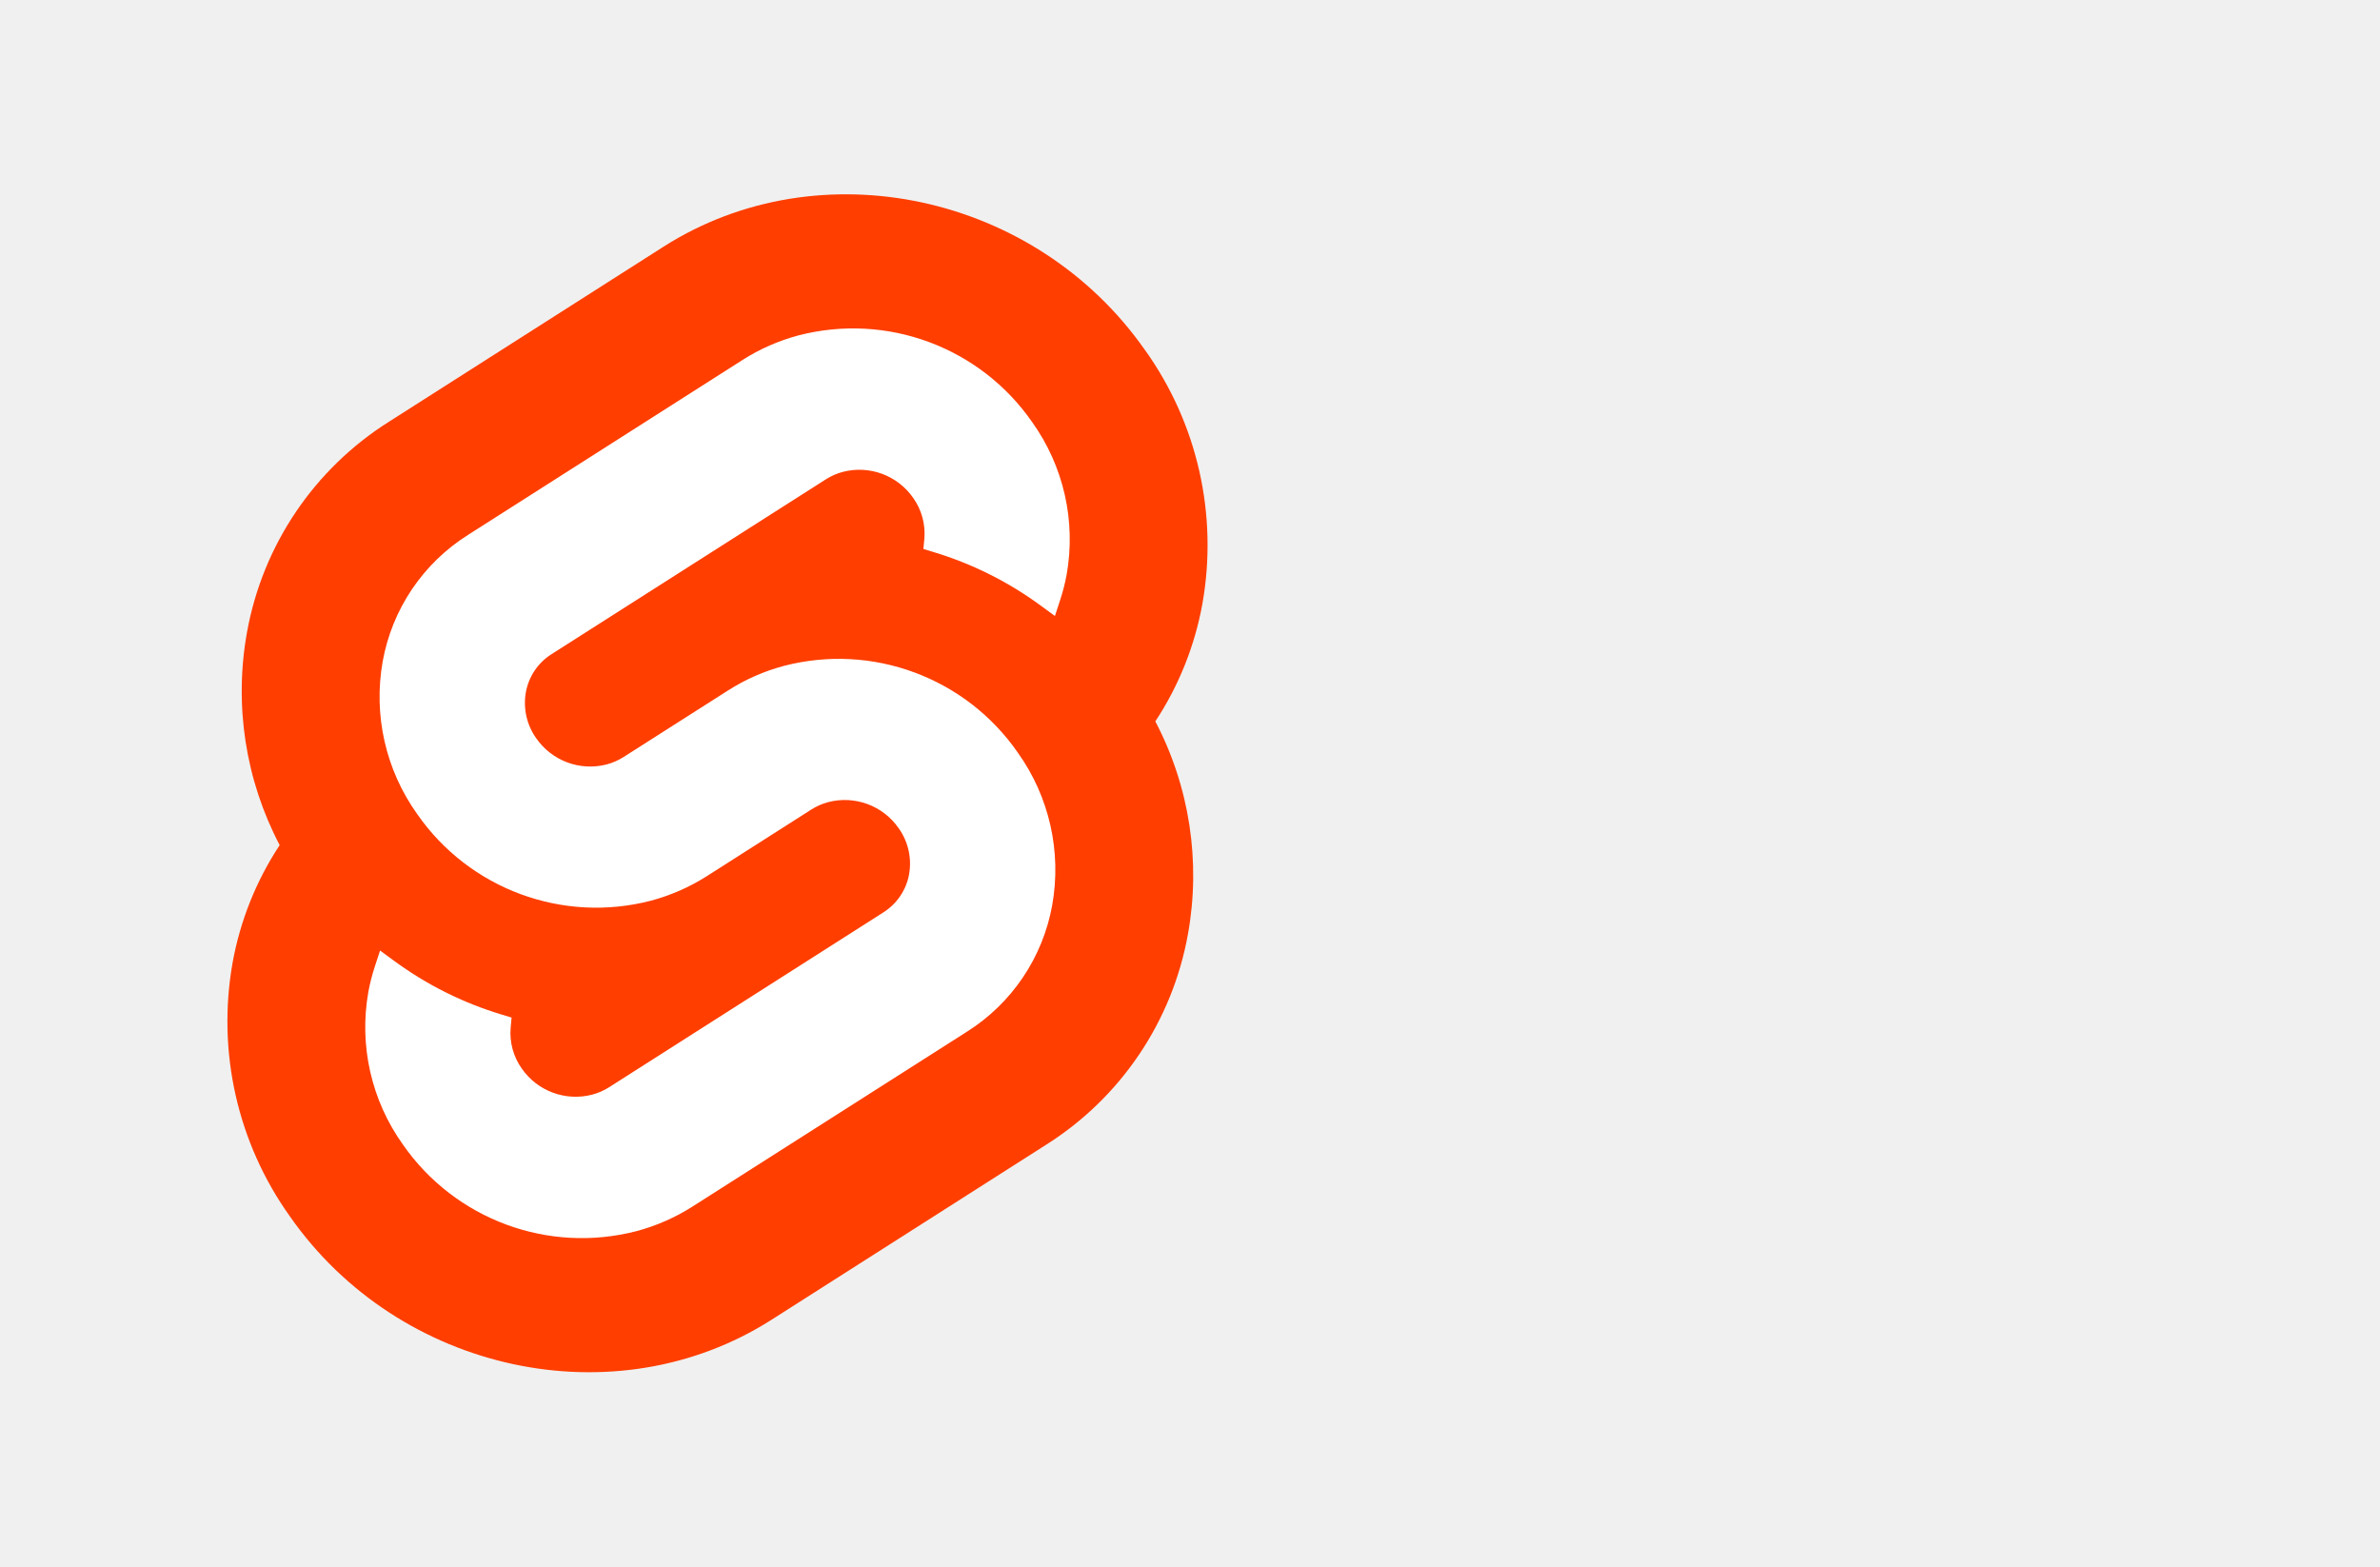
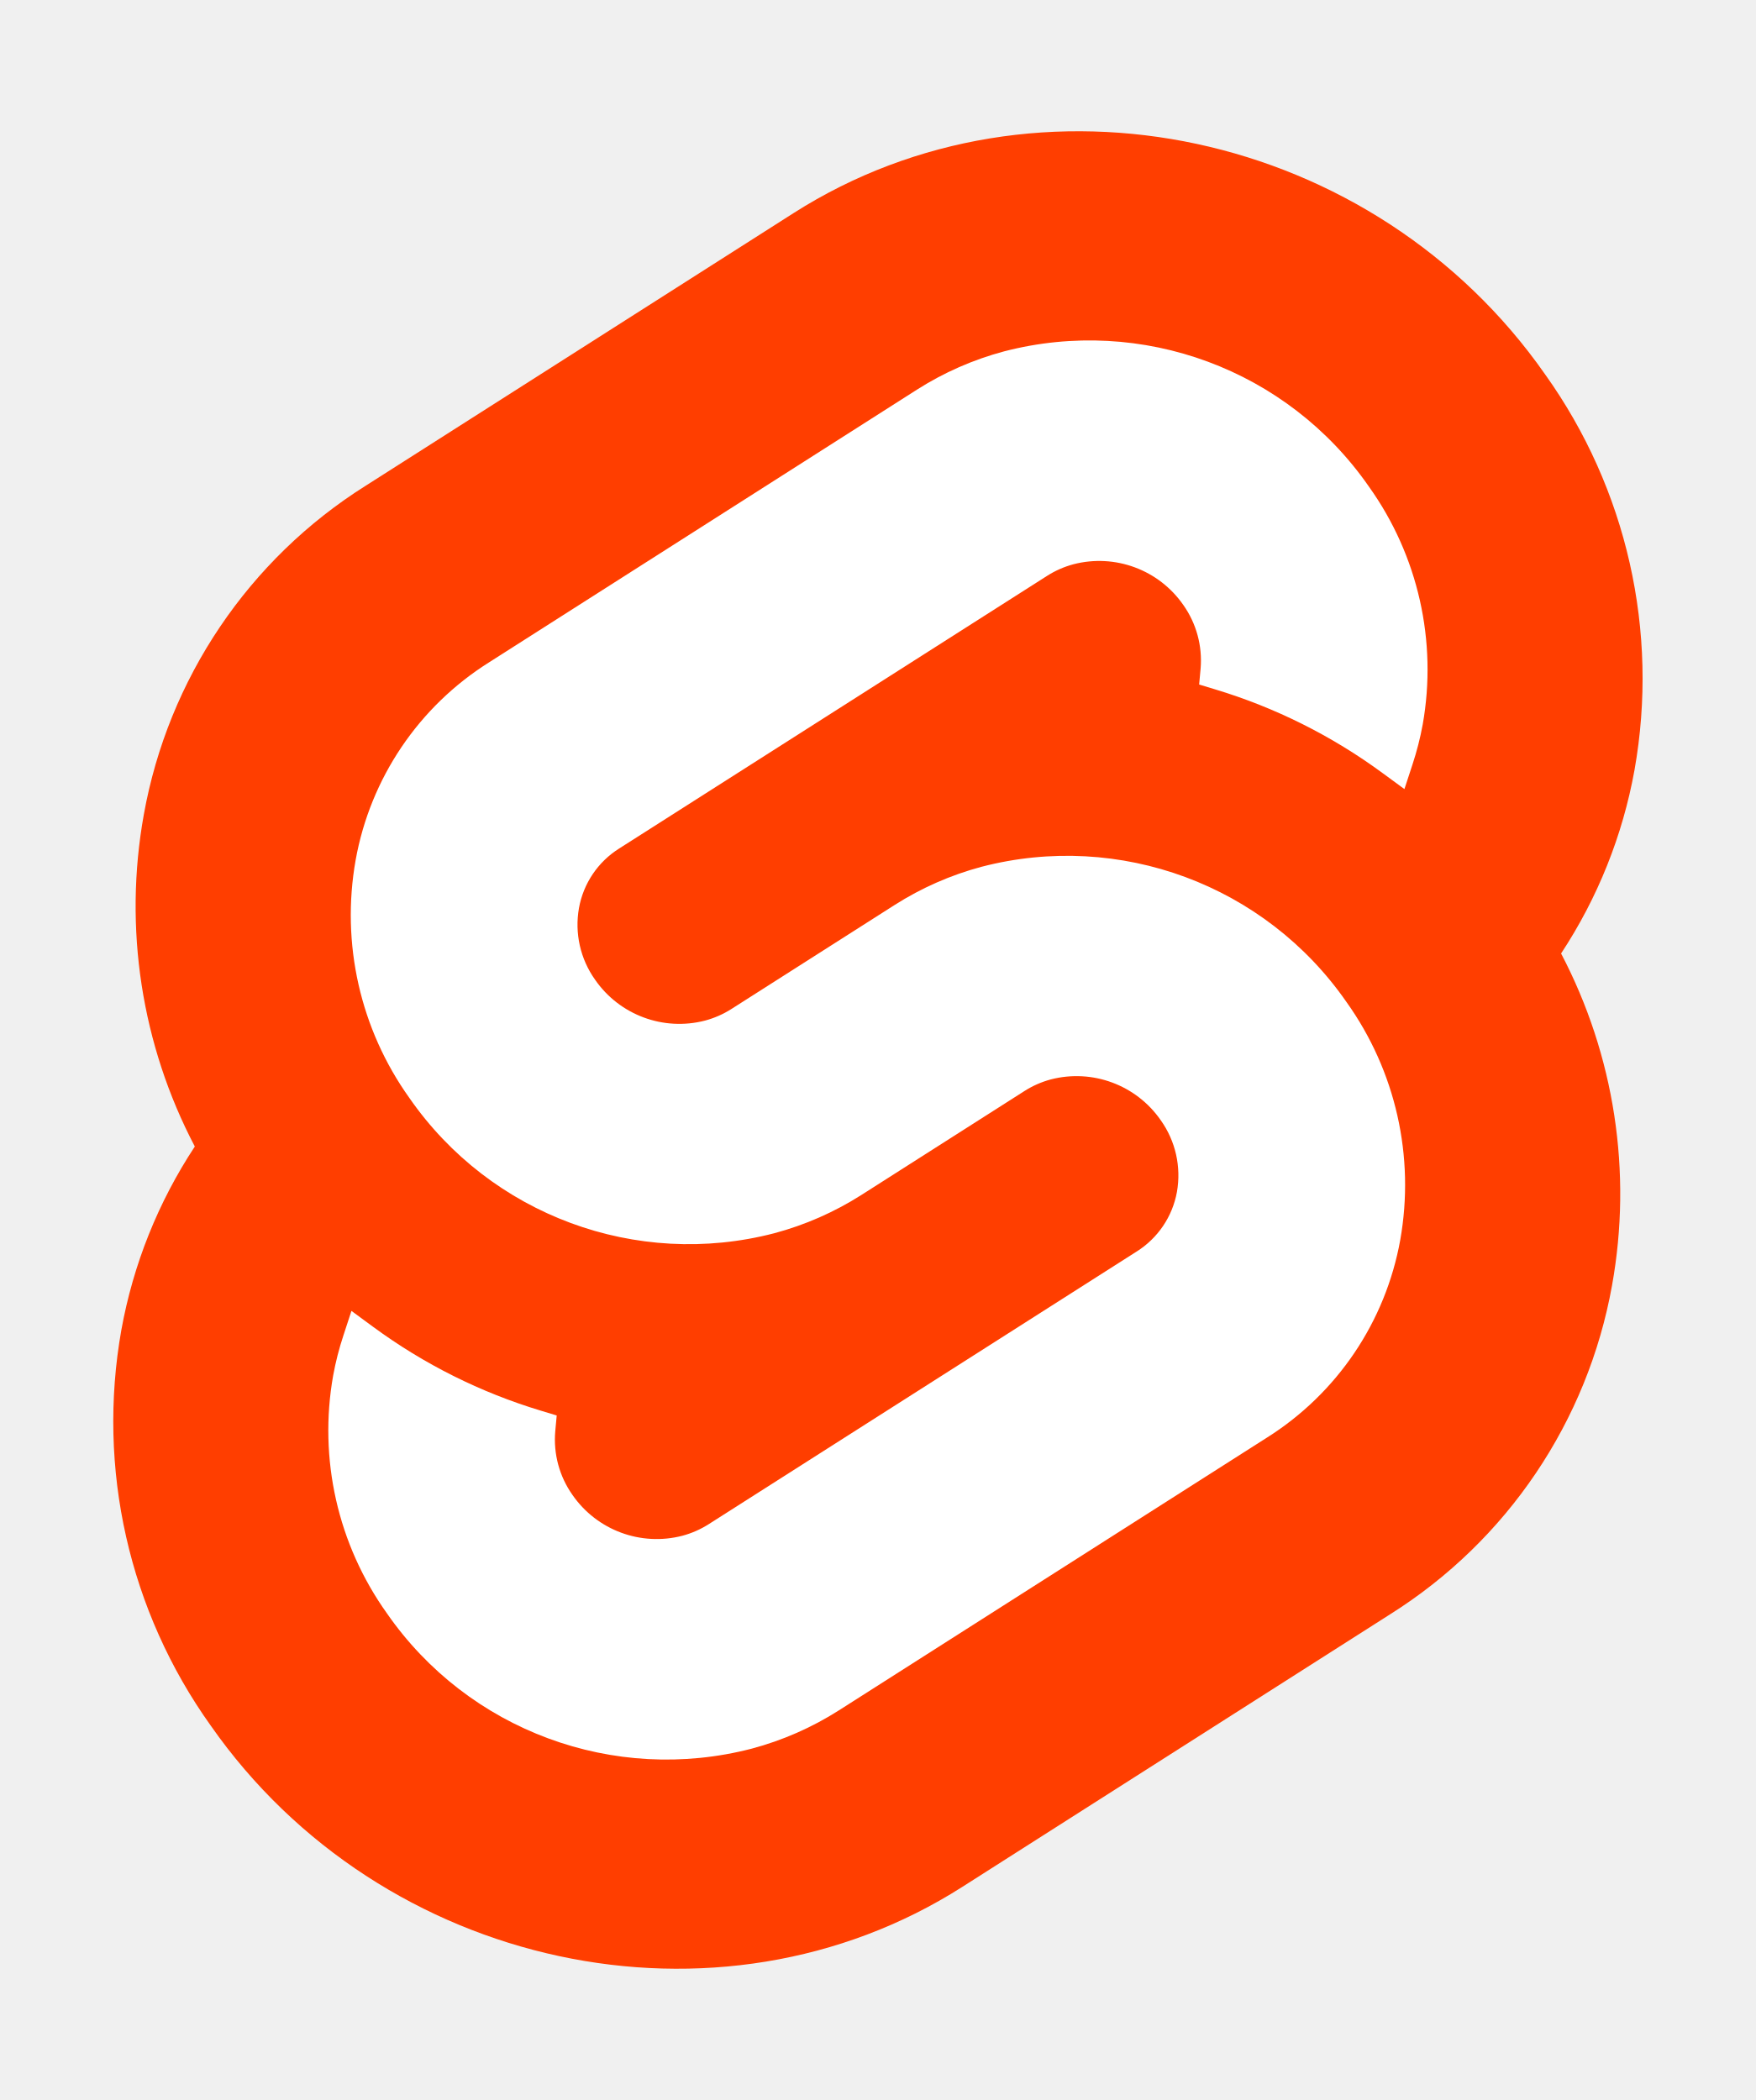
- <svg xmlns="http://www.w3.org/2000/svg" xmlns:xlink="http://www.w3.org/1999/xlink" viewBox="0 0 358.464 235.952">
-   <defs>
-     <style>.a{fill:#ff3e00;}.b{fill:#fff;}.c{fill:#1273ff;}.d{fill:#ffd815;}</style>
-     <symbol id="a" viewBox="0 0 93.224 112">
-       <path class="a" d="M87.269,14.819C76.869-.066,56.328-4.478,41.477,4.984L15.4,21.608A29.921,29.921,0,0,0,1.876,41.651,31.514,31.514,0,0,0,4.984,61.882,30.006,30.006,0,0,0,.507,73.065,31.892,31.892,0,0,0,5.955,97.181c10.4,14.887,30.942,19.3,45.791,9.835L77.829,90.392A29.915,29.915,0,0,0,91.347,70.349a31.522,31.522,0,0,0-3.1-20.232,30.019,30.019,0,0,0,4.474-11.182,31.878,31.878,0,0,0-5.447-24.116" />
-       <path class="b" d="M38.929,98.582a20.72,20.72,0,0,1-22.237-8.243,19.176,19.176,0,0,1-3.276-14.5,18.143,18.143,0,0,1,.623-2.435l.491-1.5,1.337.981a33.633,33.633,0,0,0,10.2,5.1l.969.294-.089.968A5.844,5.844,0,0,0,28,83.122a6.24,6.24,0,0,0,6.7,2.485,5.748,5.748,0,0,0,1.6-.7L62.382,68.281a5.43,5.43,0,0,0,2.451-3.631,5.794,5.794,0,0,0-.988-4.371,6.244,6.244,0,0,0-6.7-2.487,5.755,5.755,0,0,0-1.6.7l-9.953,6.345a19.06,19.06,0,0,1-5.3,2.326,20.719,20.719,0,0,1-22.237-8.243,19.171,19.171,0,0,1-3.277-14.5A17.992,17.992,0,0,1,22.915,32.37L49,15.747a19.03,19.03,0,0,1,5.3-2.329,20.72,20.72,0,0,1,22.237,8.243,19.176,19.176,0,0,1,3.277,14.5,18.453,18.453,0,0,1-.624,2.435l-.491,1.5-1.336-.979a33.616,33.616,0,0,0-10.2-5.1l-.97-.294.09-.968a5.859,5.859,0,0,0-1.052-3.878,6.241,6.241,0,0,0-6.7-2.485,5.748,5.748,0,0,0-1.6.7L30.842,43.719a5.421,5.421,0,0,0-2.449,3.63,5.79,5.79,0,0,0,.986,4.372,6.245,6.245,0,0,0,6.7,2.487,5.773,5.773,0,0,0,1.6-.7l9.952-6.342a18.978,18.978,0,0,1,5.3-2.328,20.718,20.718,0,0,1,22.236,8.243,19.171,19.171,0,0,1,3.277,14.5,18,18,0,0,1-8.13,12.054L44.229,96.253a19.017,19.017,0,0,1-5.3,2.329" />
-     </symbol>
-   </defs>
-   <use width="93.224" height="112" transform="translate(34.228 29.267) scale(1.584)" xlink:href="#a" />
+ <svg xmlns="http://www.w3.org/2000/svg" width="107" height="128" viewBox="0 0 107 128">
+   <path d="M94.157,22.819c-10.4-14.885-30.94-19.297-45.791-9.835L22.282,29.608A29.923,29.923,0,0,0,8.764,49.651a31.514,31.514,0,0,0,3.108,20.232A30.006,30.006,0,0,0,7.395,81.065a31.889,31.889,0,0,0,5.447,24.116c10.402,14.886,30.942,19.297,45.791,9.835L84.717,98.392A29.918,29.918,0,0,0,98.235,78.349,31.526,31.526,0,0,0,95.13,58.117a30,30,0,0,0,4.474-11.182,31.88,31.88,0,0,0-5.447-24.116" style="fill: #ff3e00" />
+   <path d="M45.817,106.582A20.718,20.718,0,0,1,23.58,98.339a19.174,19.174,0,0,1-3.277-14.502,18.189,18.189,0,0,1,.623-2.436l.491-1.498,1.336.982a33.644,33.644,0,0,0,10.203,5.098l.969.294-.089.968a5.847,5.847,0,0,0,1.052,3.878,6.239,6.239,0,0,0,6.695,2.485,5.745,5.745,0,0,0,1.602-.704L69.27,76.281a5.431,5.431,0,0,0,2.451-3.631,5.795,5.795,0,0,0-.988-4.371,6.244,6.244,0,0,0-6.698-2.486,5.743,5.743,0,0,0-1.6.704l-9.953,6.345a19.033,19.033,0,0,1-5.296,2.326,20.718,20.718,0,0,1-22.237-8.243,19.172,19.172,0,0,1-3.277-14.502,17.988,17.988,0,0,1,8.13-12.051L55.883,23.747a19.004,19.004,0,0,1,5.3-2.329A20.718,20.718,0,0,1,83.42,29.661a19.174,19.174,0,0,1,3.277,14.502,18.4,18.4,0,0,1-.623,2.436l-.491,1.498-1.336-.98a33.617,33.617,0,0,0-10.204-5.1l-.969-.294.089-.968a5.859,5.859,0,0,0-1.052-3.878,6.239,6.239,0,0,0-6.695-2.485,5.745,5.745,0,0,0-1.602.704L37.73,51.719a5.422,5.422,0,0,0-2.449,3.63,5.786,5.786,0,0,0,.986,4.372,6.244,6.244,0,0,0,6.698,2.486,5.765,5.765,0,0,0,1.602-.704l9.952-6.343a18.978,18.978,0,0,1,5.296-2.328,20.718,20.718,0,0,1,22.237,8.243,19.172,19.172,0,0,1,3.277,14.502,17.998,17.998,0,0,1-8.13,12.053L51.117,104.253a19.004,19.004,0,0,1-5.3,2.329" style="fill: #fff" />
</svg>
